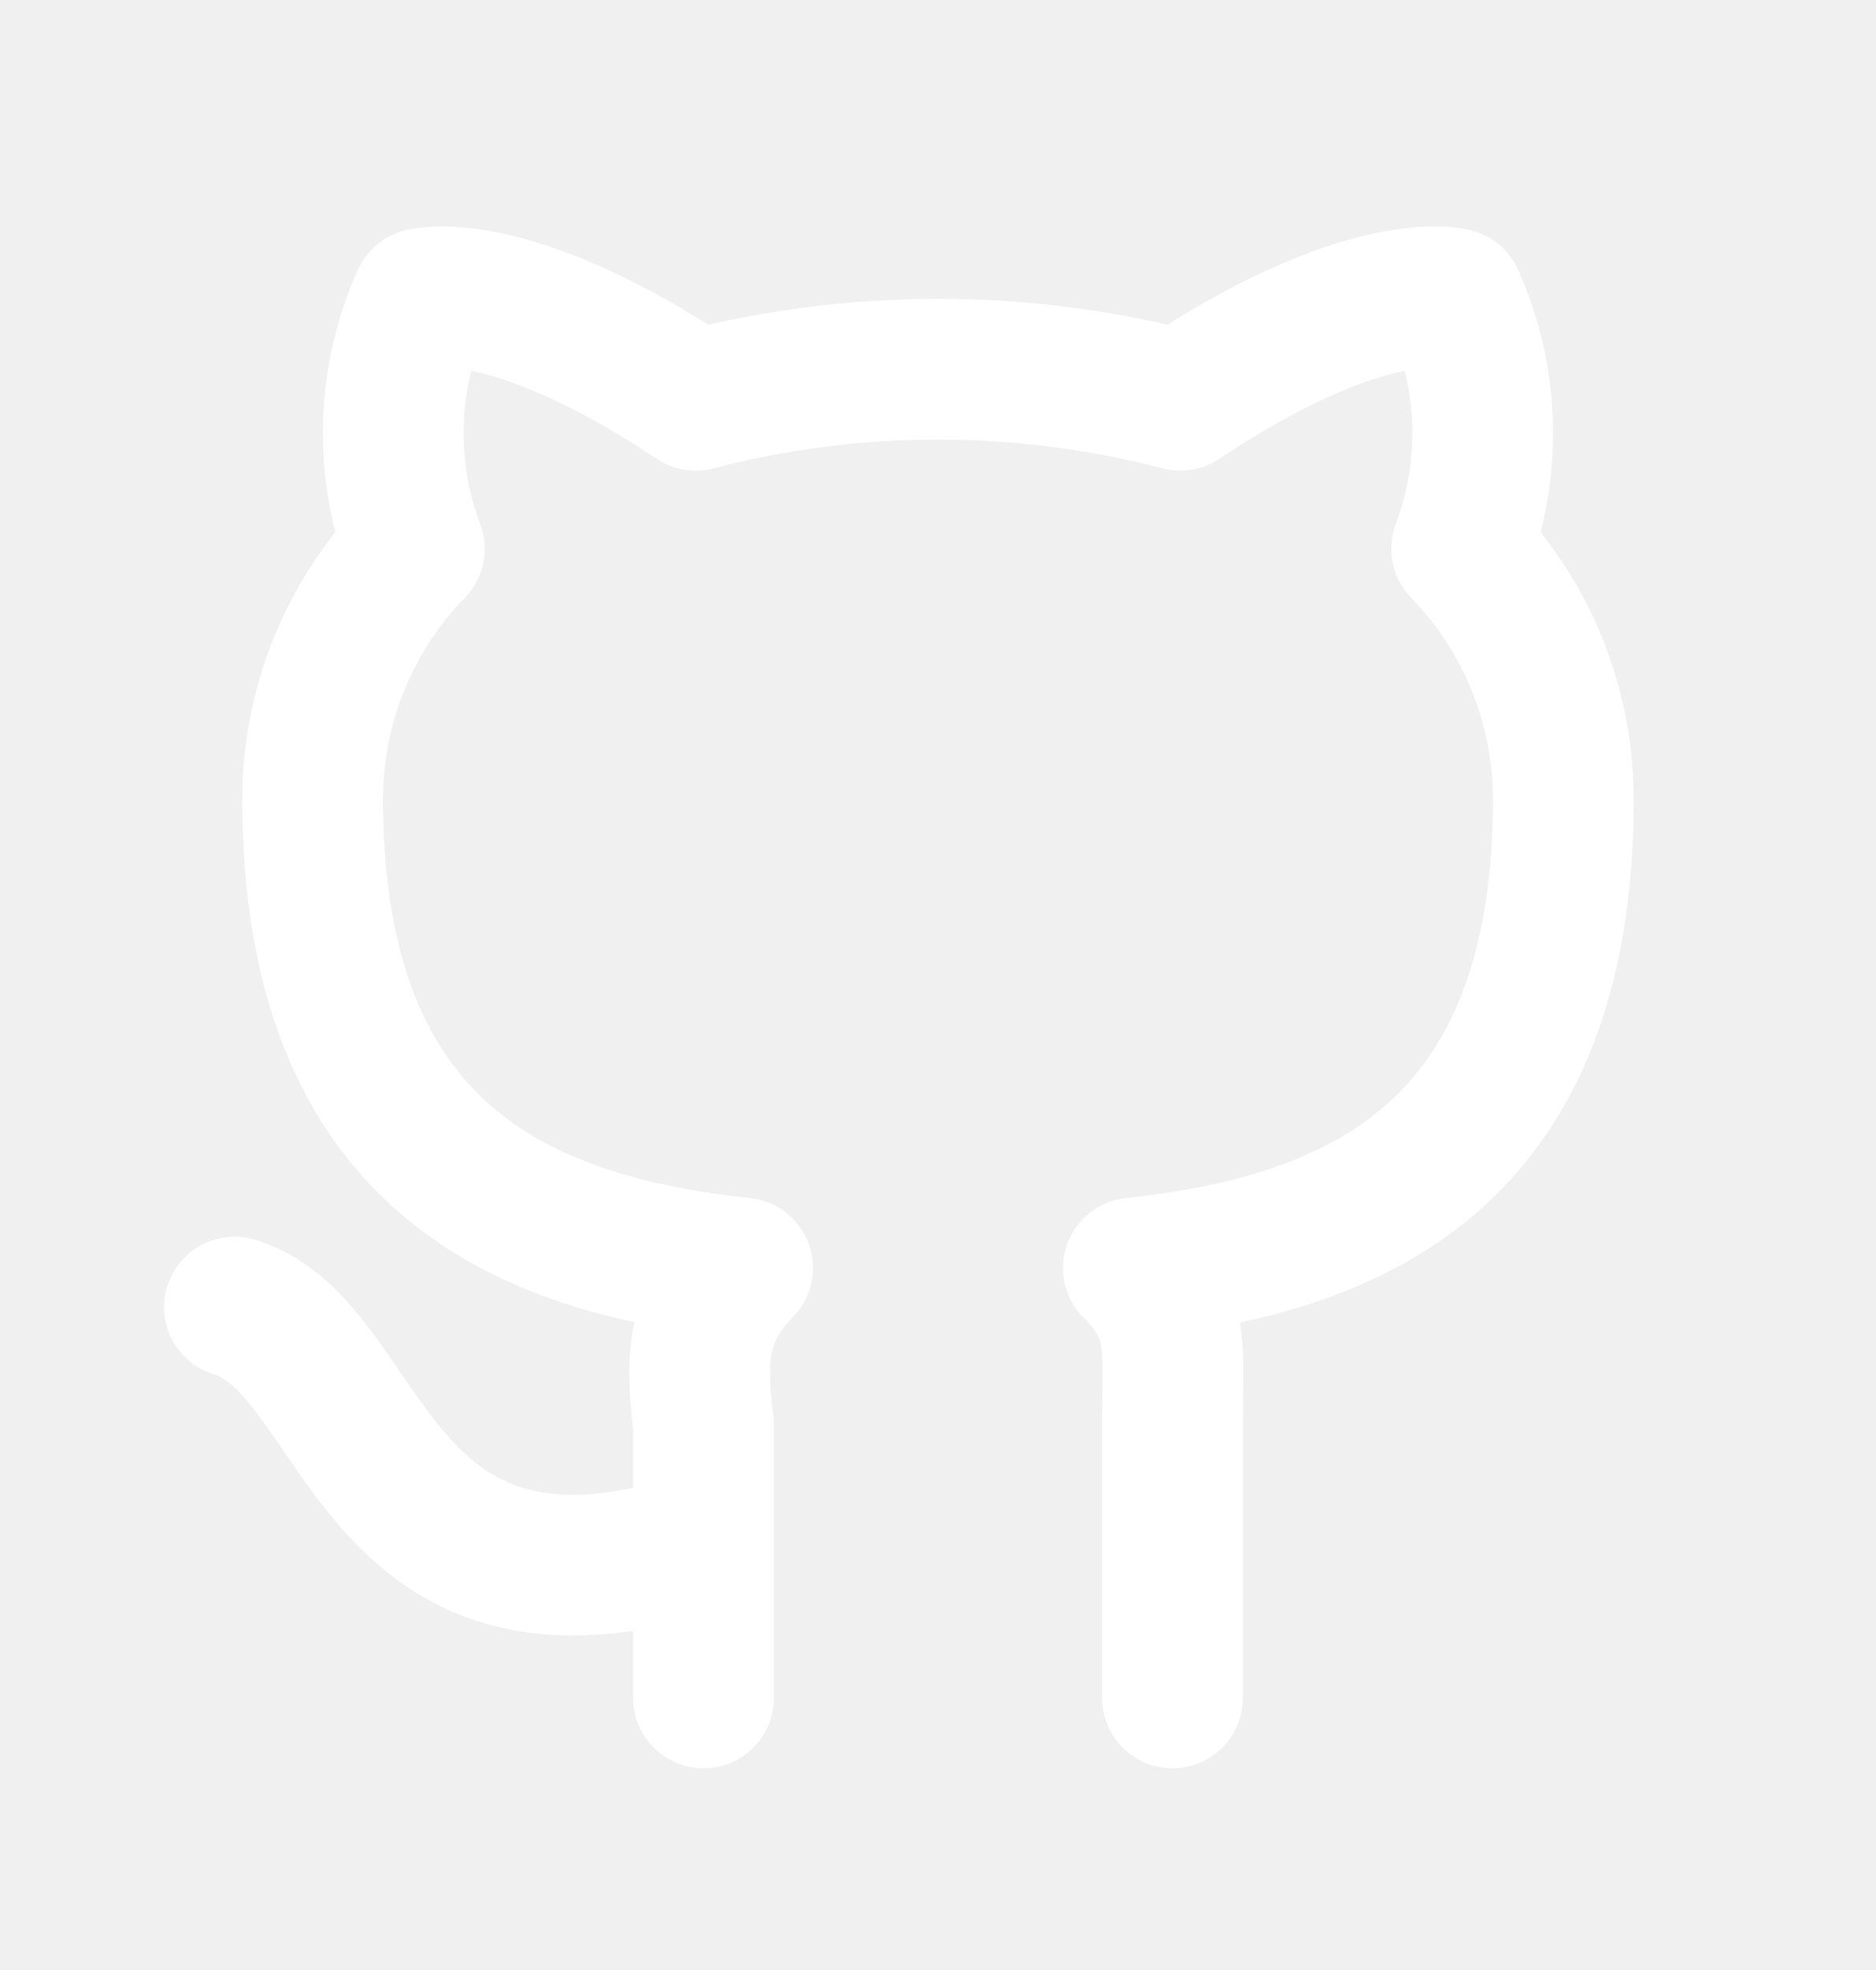
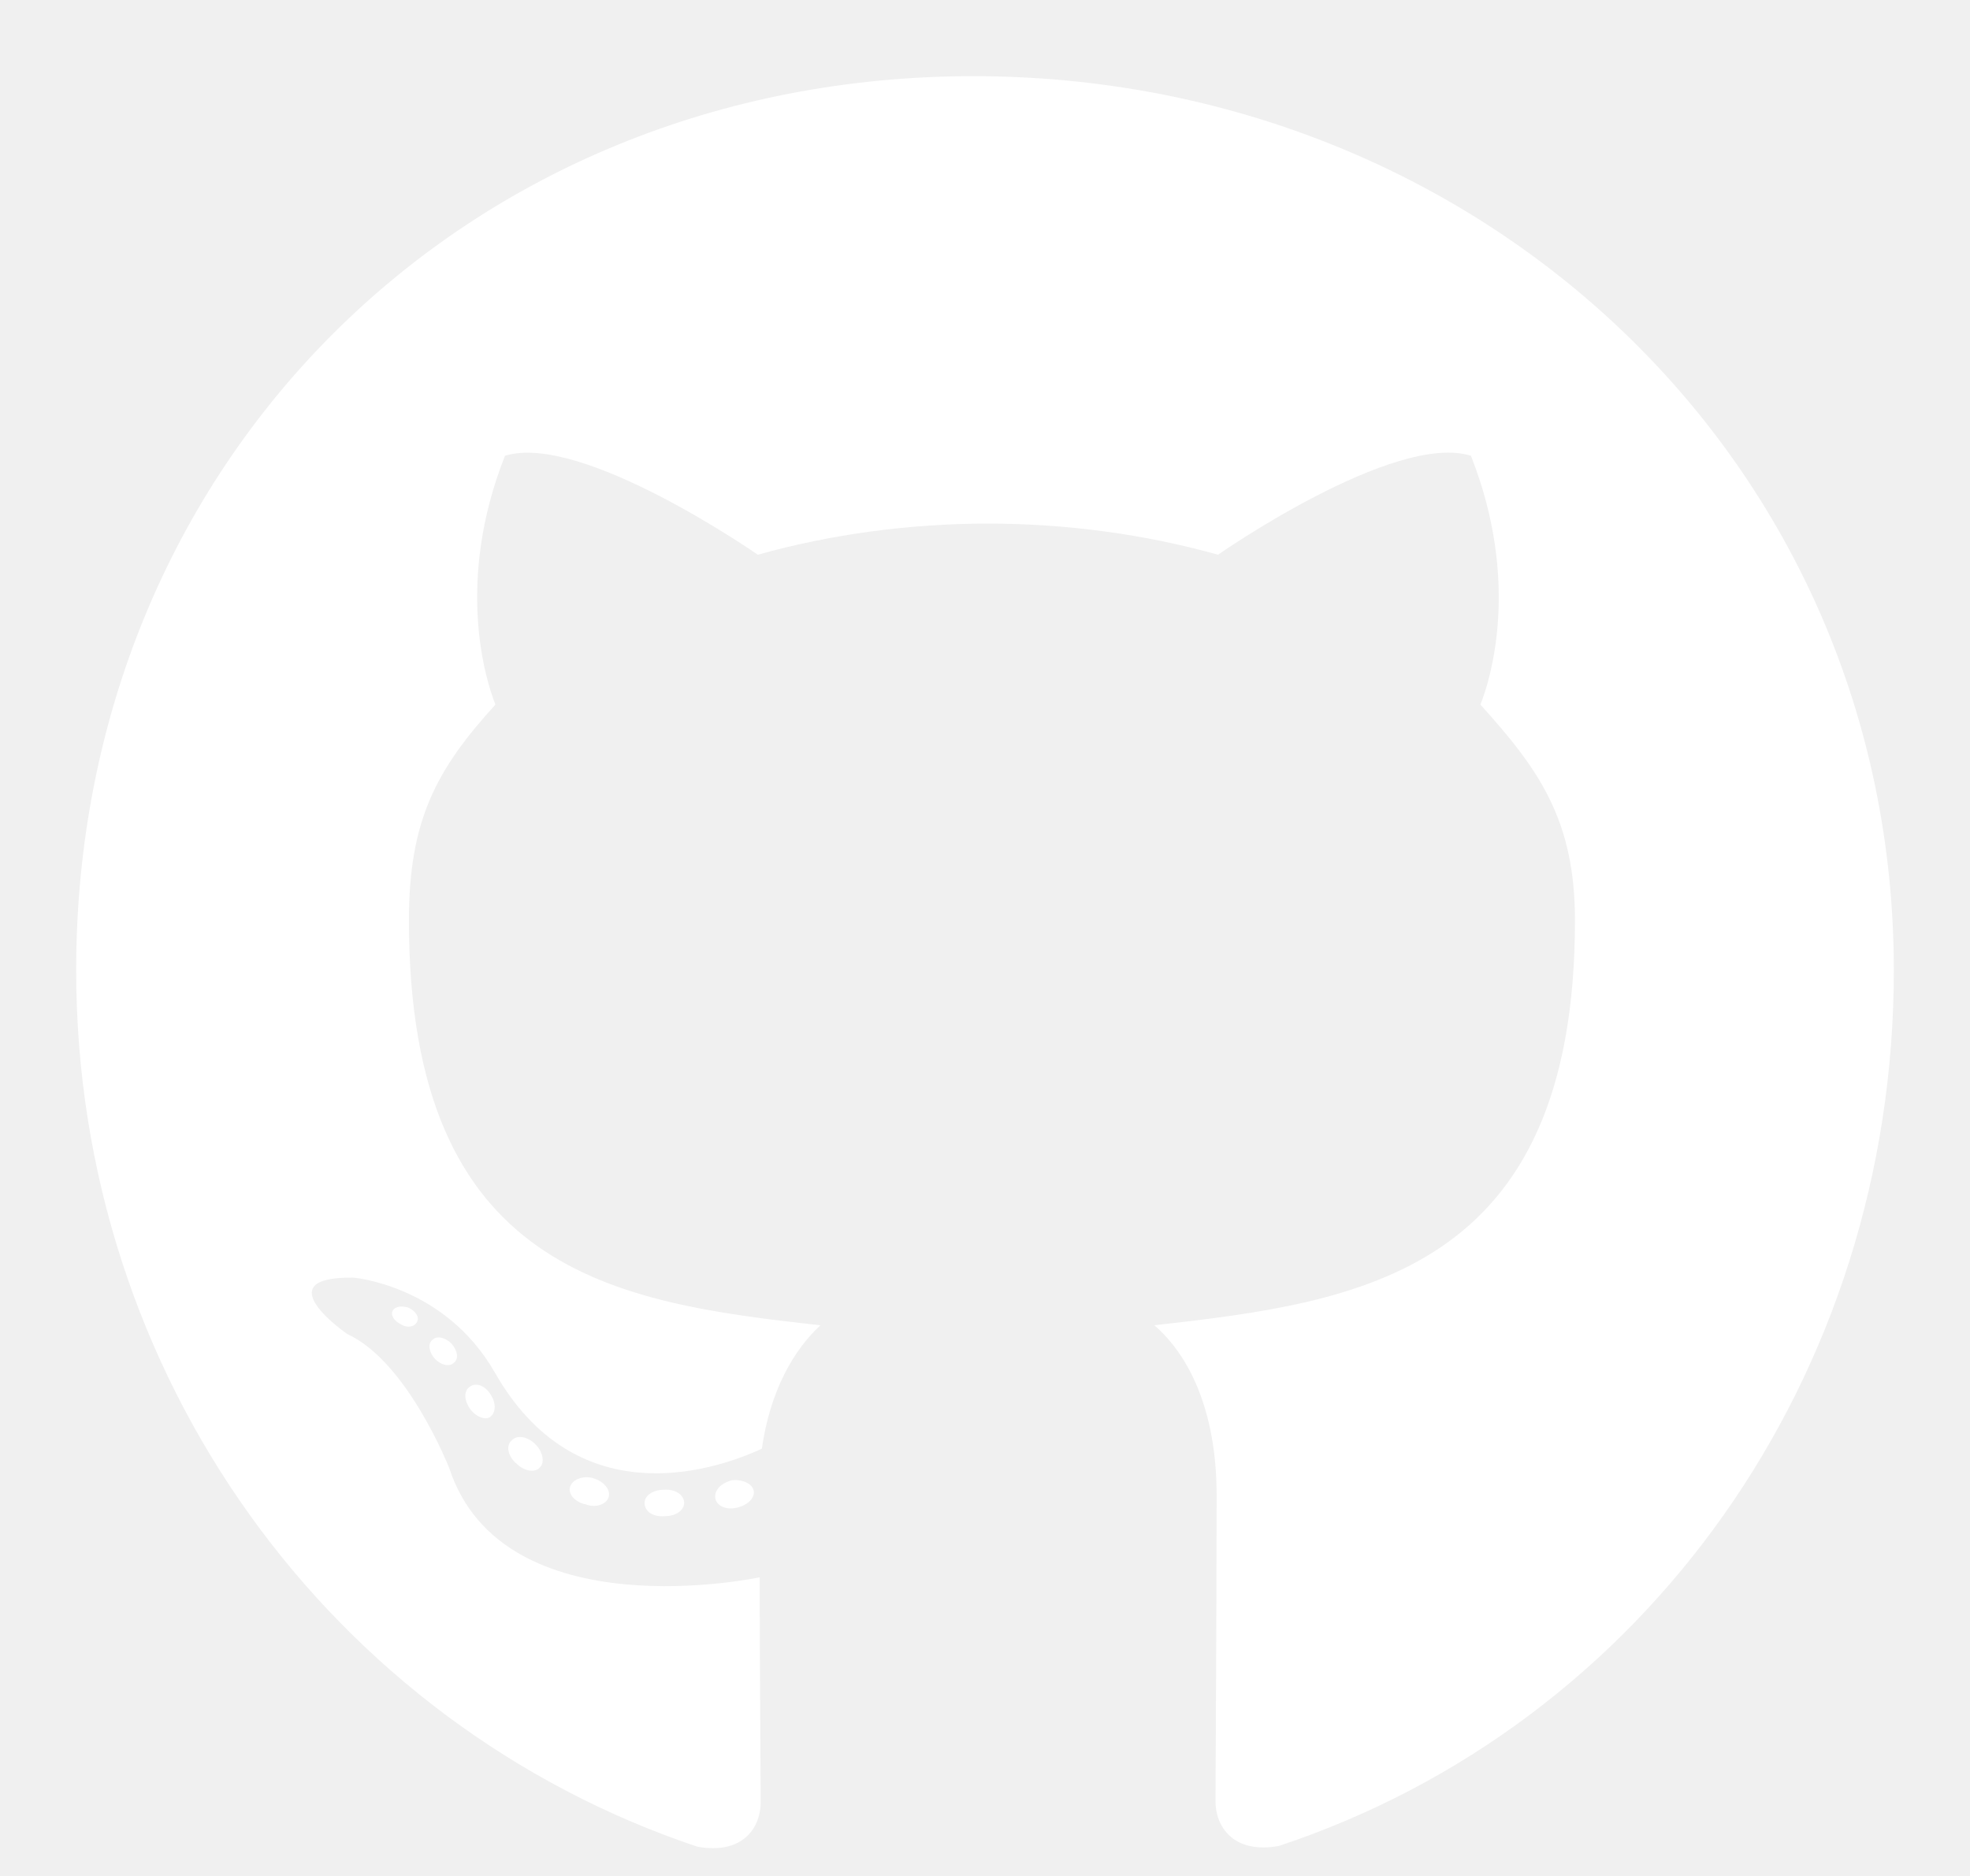
- <svg xmlns="http://www.w3.org/2000/svg" width="20" height="21" viewBox="0 0 20 21" fill="none">
-   <path d="M7.5 16.433C3.917 17.6 3.917 14.35 2.5 13.933M12.5 18.1V15.183C12.5 14.35 12.583 14.017 12.083 13.517C14.417 13.267 16.667 12.35 16.667 8.517C16.666 7.521 16.277 6.564 15.583 5.85C15.909 4.985 15.879 4.026 15.5 3.183C15.5 3.183 14.583 2.933 12.583 4.267C10.889 3.825 9.111 3.825 7.417 4.267C5.417 2.933 4.5 3.183 4.5 3.183C4.121 4.026 4.091 4.985 4.417 5.85C3.723 6.564 3.334 7.521 3.333 8.517C3.333 12.35 5.583 13.267 7.917 13.517C7.417 14.017 7.417 14.517 7.5 15.183V18.1" stroke="white" stroke-width="1.5" stroke-linecap="round" stroke-linejoin="round" />
+ <svg xmlns="http://www.w3.org/2000/svg" width="21" height="20" viewBox="0 0 21 20" fill="none">
+   <path d="M7.293 16.023C7.293 16.102 7.203 16.164 7.09 16.164C6.961 16.176 6.871 16.113 6.871 16.023C6.871 15.945 6.961 15.883 7.074 15.883C7.191 15.871 7.293 15.934 7.293 16.023ZM6.078 15.848C6.051 15.926 6.129 16.016 6.246 16.039C6.348 16.078 6.465 16.039 6.488 15.961C6.512 15.883 6.438 15.793 6.32 15.758C6.219 15.73 6.105 15.77 6.078 15.848ZM7.805 15.781C7.691 15.809 7.613 15.883 7.625 15.973C7.637 16.051 7.738 16.102 7.855 16.074C7.969 16.047 8.047 15.973 8.035 15.895C8.023 15.82 7.918 15.77 7.805 15.781ZM10.375 0.812C4.957 0.812 0.812 4.926 0.812 10.344C0.812 14.676 3.539 18.383 7.434 19.688C7.934 19.777 8.109 19.469 8.109 19.215C8.109 18.973 8.098 17.637 8.098 16.816C8.098 16.816 5.363 17.402 4.789 15.652C4.789 15.652 4.344 14.516 3.703 14.223C3.703 14.223 2.809 13.609 3.766 13.621C3.766 13.621 4.738 13.699 5.273 14.629C6.129 16.137 7.562 15.703 8.121 15.445C8.211 14.82 8.465 14.387 8.746 14.129C6.562 13.887 4.359 13.57 4.359 9.812C4.359 8.738 4.656 8.199 5.281 7.512C5.18 7.258 4.848 6.211 5.383 4.859C6.199 4.605 8.078 5.914 8.078 5.914C8.859 5.695 9.699 5.582 10.531 5.582C11.363 5.582 12.203 5.695 12.984 5.914C12.984 5.914 14.863 4.602 15.68 4.859C16.215 6.215 15.883 7.258 15.781 7.512C16.406 8.203 16.789 8.742 16.789 9.812C16.789 13.582 14.488 13.883 12.305 14.129C12.664 14.438 12.969 15.023 12.969 15.941C12.969 17.258 12.957 18.887 12.957 19.207C12.957 19.461 13.137 19.77 13.633 19.68C17.539 18.383 20.188 14.676 20.188 10.344C20.188 4.926 15.793 0.812 10.375 0.812ZM4.609 14.285C4.559 14.324 4.57 14.414 4.637 14.488C4.699 14.551 4.789 14.578 4.84 14.527C4.891 14.488 4.879 14.398 4.812 14.324C4.75 14.262 4.66 14.234 4.609 14.285ZM4.188 13.969C4.16 14.02 4.199 14.082 4.277 14.121C4.34 14.16 4.418 14.148 4.445 14.094C4.473 14.043 4.434 13.98 4.355 13.941C4.277 13.918 4.215 13.93 4.188 13.969ZM5.453 15.359C5.391 15.41 5.414 15.527 5.504 15.602C5.594 15.691 5.707 15.703 5.758 15.641C5.809 15.59 5.785 15.473 5.707 15.398C5.621 15.309 5.504 15.297 5.453 15.359ZM5.008 14.785C4.945 14.824 4.945 14.926 5.008 15.016C5.07 15.105 5.176 15.145 5.227 15.105C5.289 15.055 5.289 14.953 5.227 14.863C5.172 14.773 5.07 14.734 5.008 14.785Z" fill="white" />
</svg>
